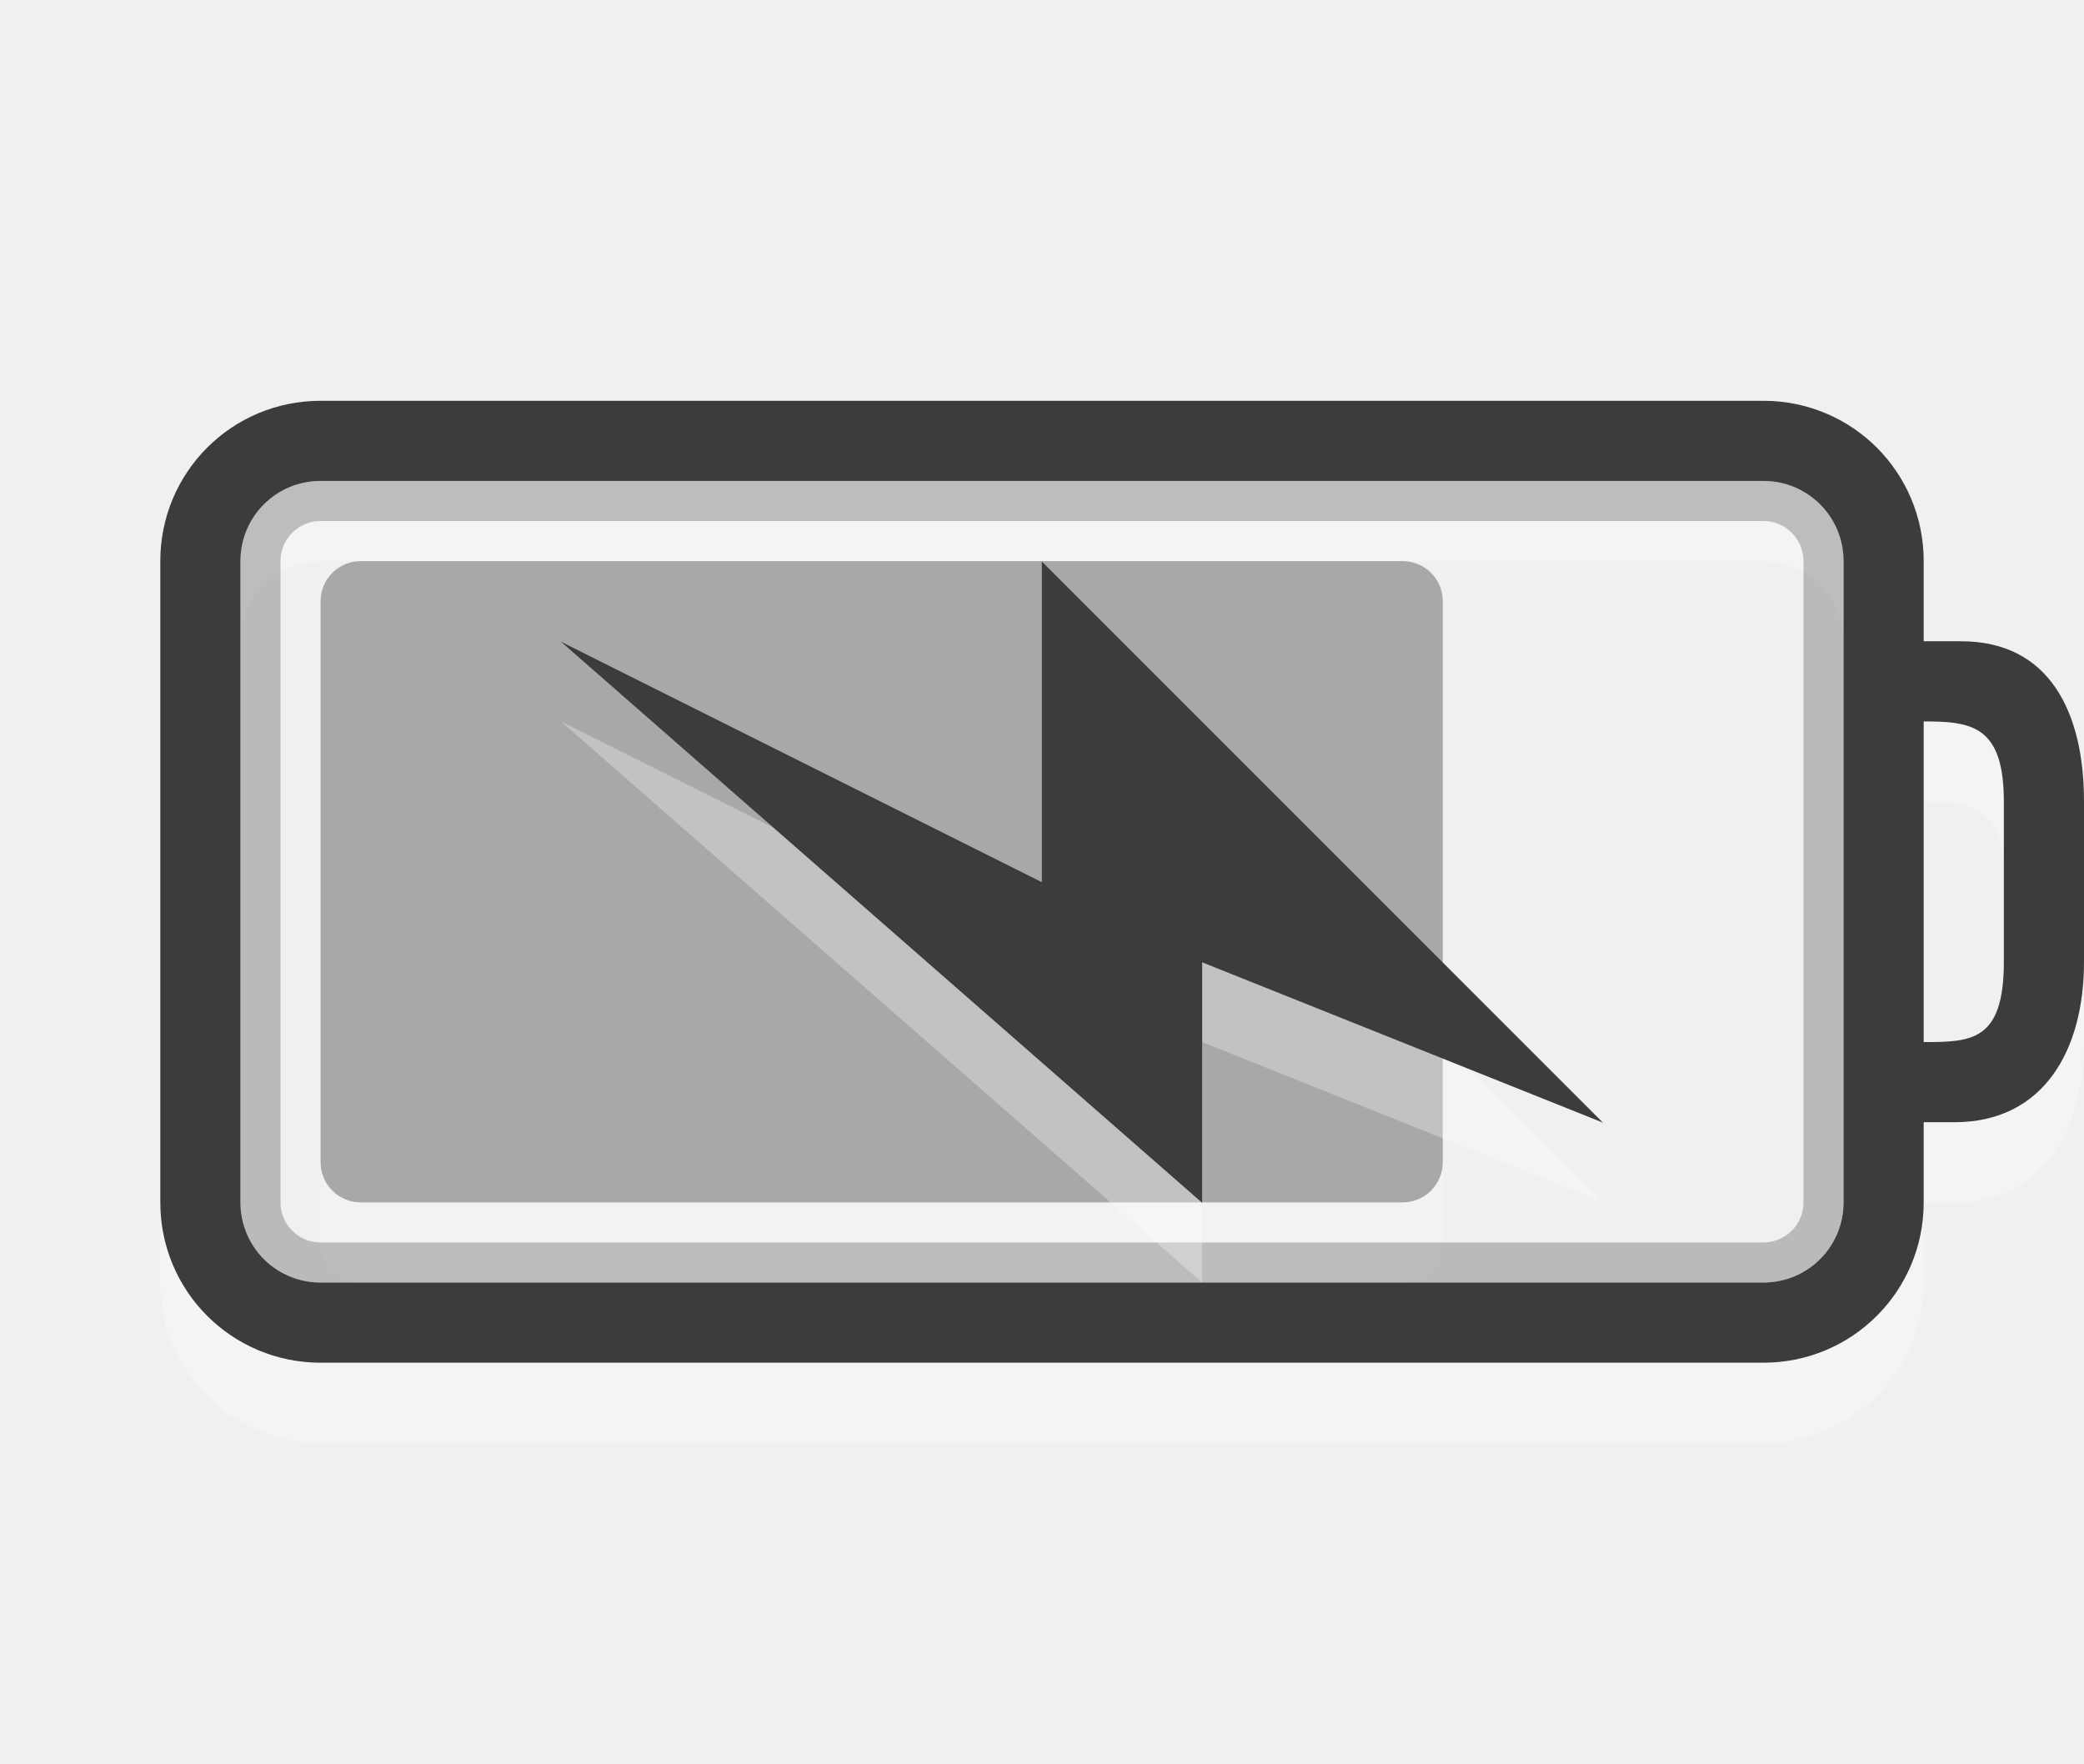
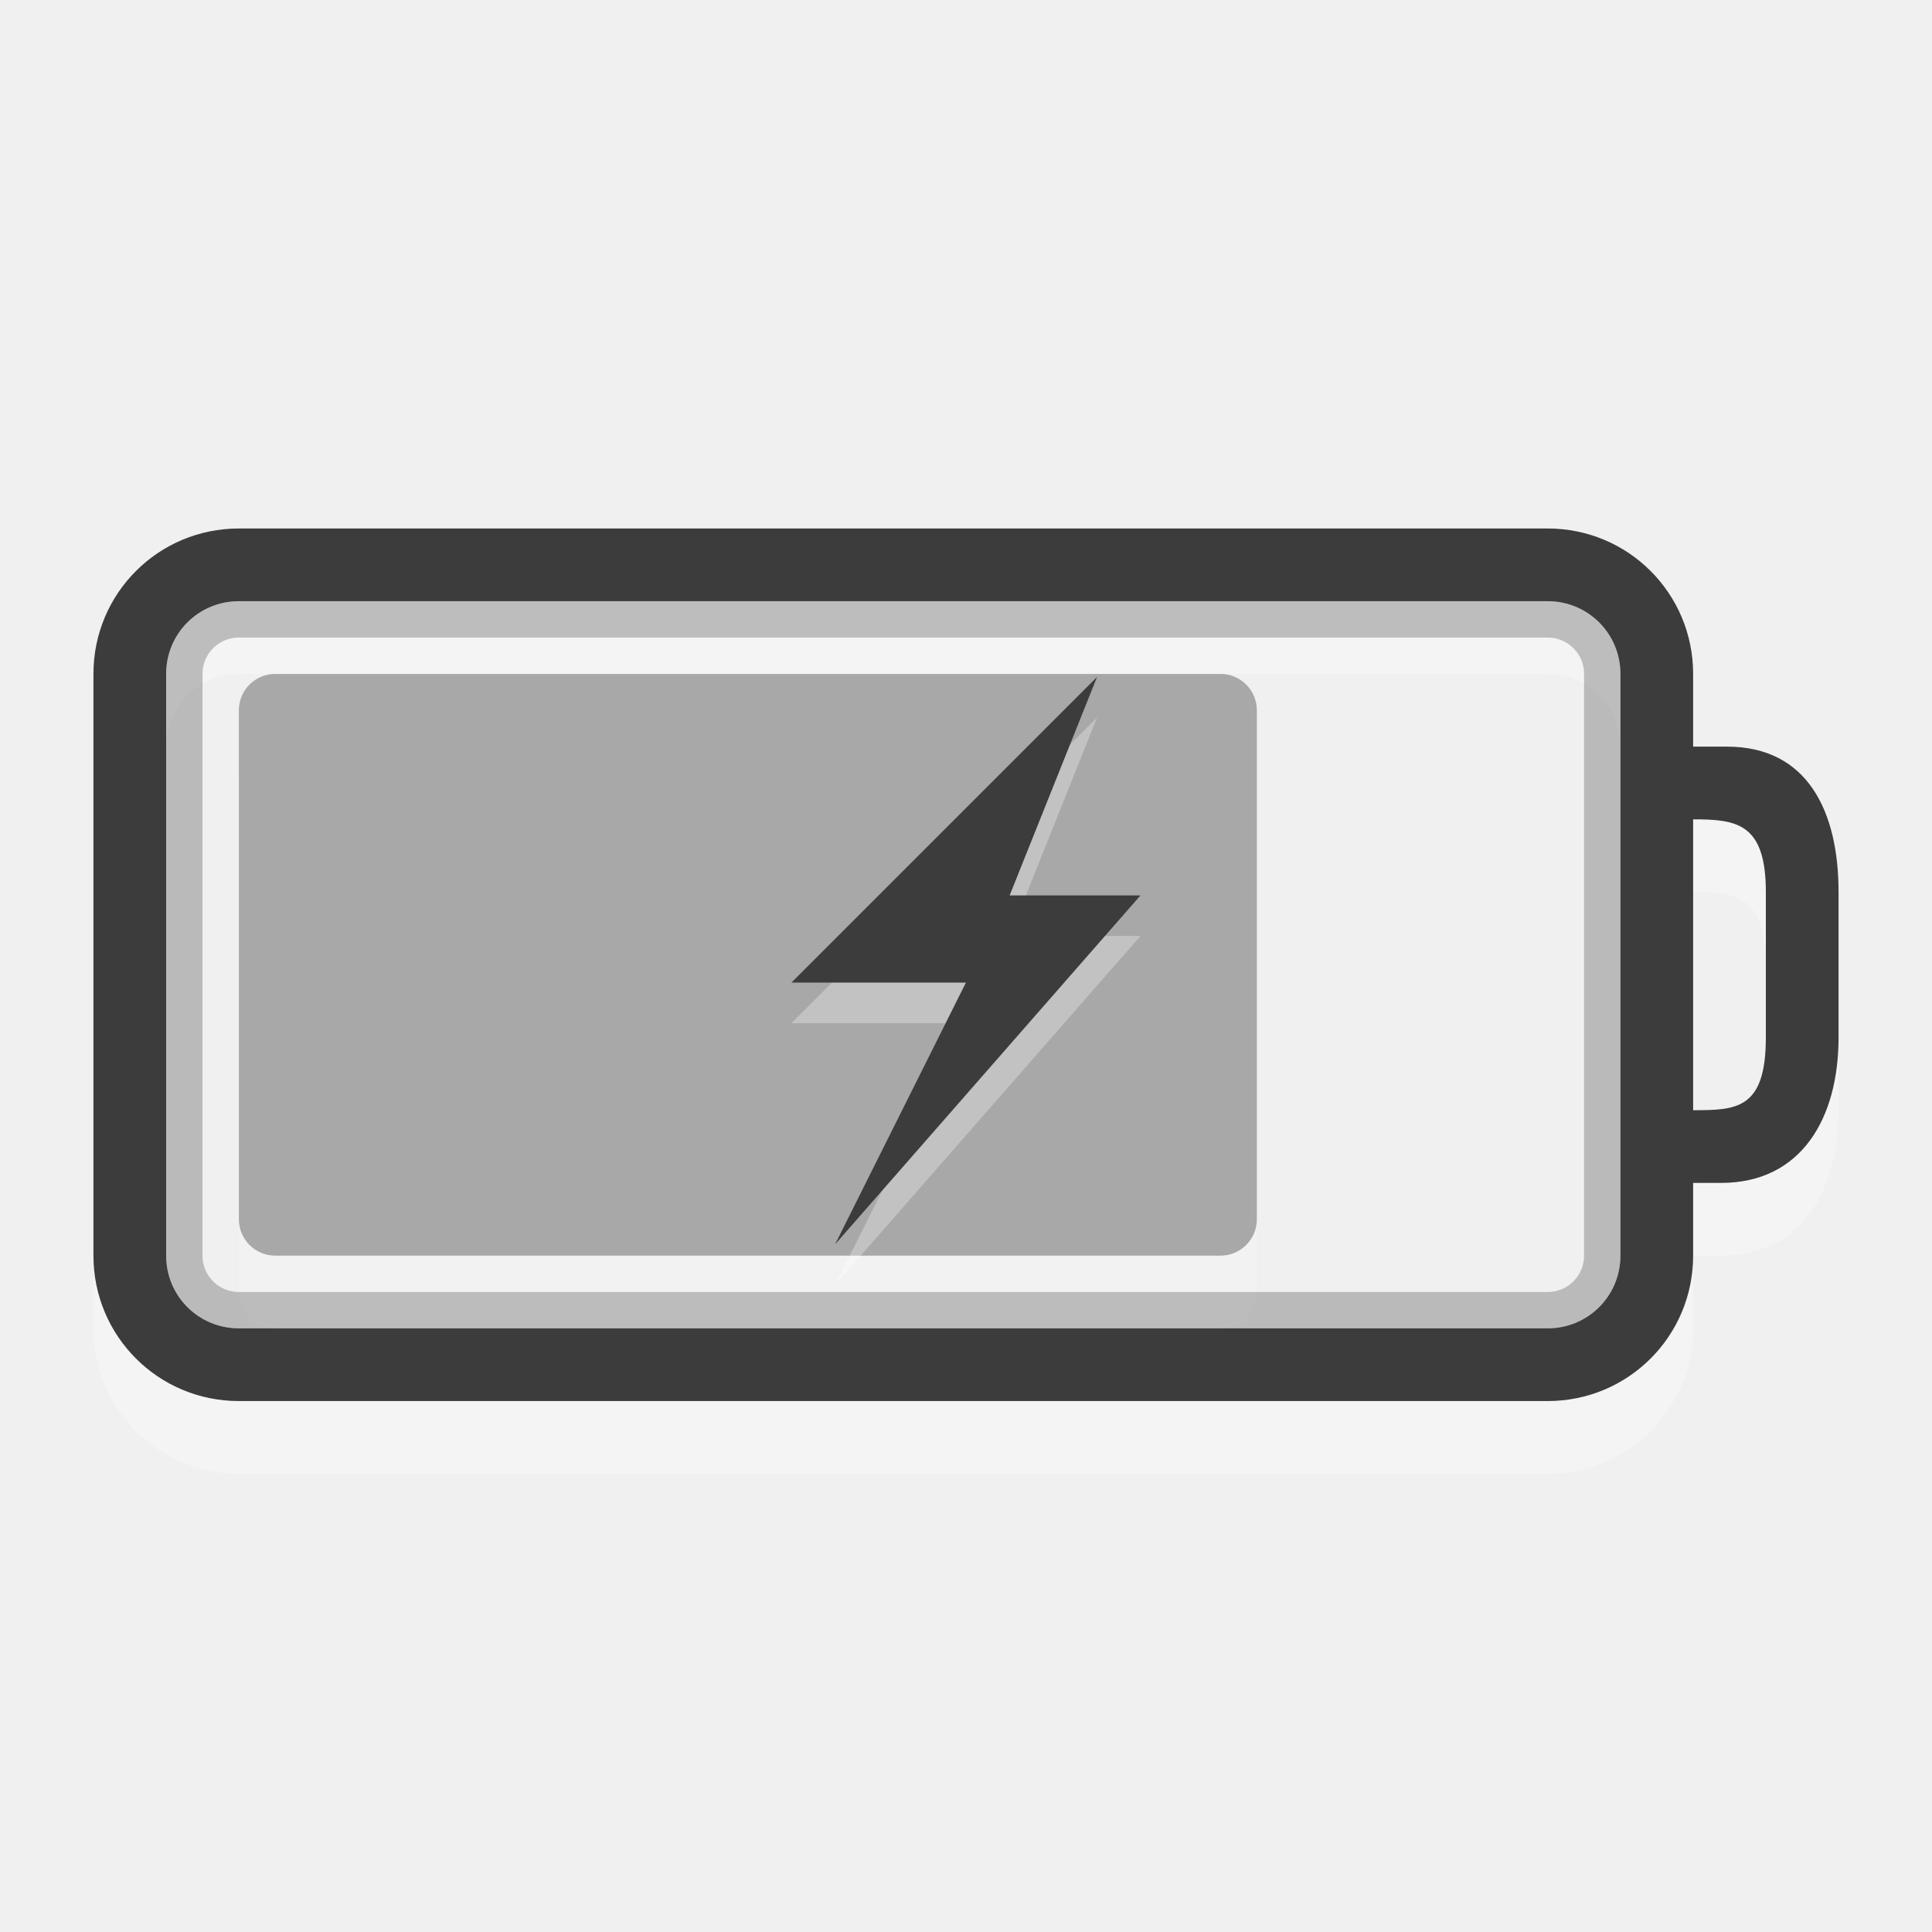
- <svg xmlns="http://www.w3.org/2000/svg" version="1.1" width="26" height="22" id="svg3014">
+ <svg xmlns="http://www.w3.org/2000/svg" version="1.1" width="22" height="22" id="svg3014">
  <defs id="defs3016" />
-   <g transform="matrix(0.7777778,0,0,1,-1.444444,0)" id="g3076" style="opacity:0.4">
-     <rect width="8" height="18" rx="0.5" ry="0.643" x="8" y="-25" transform="matrix(0,1,-1,0,0,0)" id="rect3190-4" style="opacity:0.3;fill:#ffffff;fill-opacity:1;fill-rule:evenodd;stroke:none;stroke-width:1.7;marker:none;visibility:visible;display:inline;overflow:visible;enable-background:accumulate" />
-     <rect width="8" height="18" rx="0.5" ry="0.643" x="7" y="-25" transform="matrix(0,1,-1,0,0,0)" id="rect3190" style="fill:#3c3c3c;fill-opacity:1;fill-rule:evenodd;stroke:none;stroke-width:1.7;marker:none;visibility:visible;display:inline;overflow:visible;enable-background:accumulate" />
+   <g transform="matrix(0.644,0,0,0.828,-1.788,1.878)" id="g3076" style="opacity:0.4">
+     <rect width="8" height="18" rx="0.5" ry="0.643" x="8" y="-25" transform="matrix(0,1,-1,0,0,0)" id="rect3190-4" style="display:inline;overflow:visible;visibility:visible;opacity:0.3;fill:#ffffff;fill-opacity:1;fill-rule:evenodd;stroke:none;stroke-width:1.7;marker:none;enable-background:accumulate" />
+     <rect width="8" height="18" rx="0.5" ry="0.643" x="7" y="-25" transform="matrix(0,1,-1,0,0,0)" id="rect3190" style="display:inline;overflow:visible;visibility:visible;fill:#3c3c3c;fill-opacity:1;fill-rule:evenodd;stroke:none;stroke-width:1.7;marker:none;enable-background:accumulate" />
  </g>
-   <path d="M 4,6 C 2.892,6 2,6.892 2,8 l 0,8 c 0,1.108 0.892,2 2,2 l 18,0 c 1.108,0 2,-0.892 2,-2 l 0,-1 0.384,0 C 25.492,15 26,14.108 26,13 l 0,-2 C 26,9.892 25.574,9 24.466,9 L 24,9 24,8 C 24,6.892 23.108,6 22,6 z m 0,1 18,0 c 0.554,0 1,0.446 1,1 l 0,8 c 0,0.554 -0.446,1 -1,1 L 4,17 C 3.446,17 3,16.554 3,16 L 3,8 C 3,7.446 3.446,7 4,7 z m 20,3 c 0.597,0 1,0.051 1,1 l 0,2 c 0,0.991 -0.406,1 -1,1 z" id="rect2401-5" style="opacity:0.3;fill:#ffffff;fill-opacity:1;fill-rule:nonzero;stroke:none;stroke-width:1;marker:none;visibility:visible;display:inline;overflow:visible;enable-background:accumulate" />
-   <path d="M 4,5 C 2.892,5 2,5.892 2,7 l 0,8 c 0,1.108 0.892,2 2,2 l 18,0 c 1.108,0 2,-0.892 2,-2 l 0,-1 0.384,0 C 25.492,14 26,13.108 26,12 l 0,-2 C 26,8.892 25.574,8 24.466,8 L 24,8 24,7 C 24,5.892 23.108,5 22,5 z m 0,1 18,0 c 0.554,0 1,0.446 1,1 l 0,8 c 0,0.554 -0.446,1 -1,1 L 4,16 C 3.446,16 3,15.554 3,15 L 3,7 C 3,6.446 3.446,6 4,6 z m 20,3 c 0.597,0 1,0.051 1,1 l 0,2 c 0,0.991 -0.406,1 -1,1 z" id="rect2401" style="fill:#3c3c3c;fill-opacity:1;fill-rule:nonzero;stroke:none;stroke-width:1;marker:none;visibility:visible;display:inline;overflow:visible;enable-background:accumulate" />
-   <rect width="19.5" height="9.5" rx="0.75" ry="0.75" x="3.25" y="6.25" id="rect3192" style="opacity:0.3;fill:none;stroke:#3c3c3c;stroke-width:0.5;stroke-linecap:round;stroke-linejoin:miter;stroke-miterlimit:4;stroke-opacity:1;stroke-dasharray:none;stroke-dashoffset:0;marker:none;visibility:visible;display:inline;overflow:visible;enable-background:accumulate" />
-   <path d="m 19.998,15 -7,-7 0,4 -6,-3 8,7 0,-3 5,2 z" id="path3172-8" style="opacity:0.3;fill:#ffffff;fill-opacity:1;fill-rule:evenodd;stroke:none" />
-   <path d="m 19.998,14.005 -7,-7 0,4 -6,-3 8,7 0,-3 5,2 z" id="path3172" style="fill:#3c3c3c;fill-opacity:1;fill-rule:evenodd;stroke:none" />
+   <path d="m 2.72,6.846 c -0.917,0 -1.656,0.739 -1.656,1.656 l 0,6.624 c 0,0.917 0.739,1.656 1.656,1.656 l 14.904,0 c 0.917,0 1.656,-0.739 1.656,-1.656 l 0,-0.828 0.318,0 c 0.917,0 1.338,-0.739 1.338,-1.656 l 0,-1.656 c 0,-0.917 -0.352,-1.656 -1.27,-1.656 l -0.386,0 0,-0.828 c 0,-0.917 -0.739,-1.656 -1.656,-1.656 z m 0,0.828 14.904,0 c 0.459,0 0.828,0.369 0.828,0.828 l 0,6.624 c 0,0.459 -0.369,0.828 -0.828,0.828 l -14.904,0 c -0.459,0 -0.828,-0.369 -0.828,-0.828 l 0,-6.624 c 0,-0.459 0.369,-0.828 0.828,-0.828 z m 16.56,2.484 c 0.495,0 0.828,0.042 0.828,0.828 l 0,1.656 c 0,0.821 -0.337,0.828 -0.828,0.828 z" id="rect2401-5" style="display:inline;overflow:visible;visibility:visible;opacity:0.3;fill:#ffffff;fill-opacity:1;fill-rule:nonzero;stroke:none;stroke-width:1;marker:none;enable-background:accumulate" />
+   <path d="m 2.72,6.018 c -0.917,0 -1.656,0.739 -1.656,1.656 l 0,6.624 c 0,0.917 0.739,1.656 1.656,1.656 l 14.904,0 c 0.917,0 1.656,-0.739 1.656,-1.656 l 0,-0.828 0.318,0 c 0.917,0 1.338,-0.739 1.338,-1.656 l 0,-1.656 c 0,-0.917 -0.352,-1.656 -1.27,-1.656 l -0.386,0 0,-0.828 c 0,-0.917 -0.739,-1.656 -1.656,-1.656 z m 0,0.828 14.904,0 c 0.459,0 0.828,0.369 0.828,0.828 l 0,6.624 c 0,0.459 -0.369,0.828 -0.828,0.828 l -14.904,0 c -0.459,0 -0.828,-0.369 -0.828,-0.828 l 0,-6.624 C 1.892,7.215 2.261,6.846 2.72,6.846 Z M 19.28,9.33 c 0.495,0 0.828,0.042 0.828,0.828 l 0,1.656 c 0,0.821 -0.337,0.828 -0.828,0.828 z" id="rect2401" style="display:inline;overflow:visible;visibility:visible;fill:#3c3c3c;fill-opacity:1;fill-rule:nonzero;stroke:none;stroke-width:1;marker:none;enable-background:accumulate" />
+   <rect width="16.146" height="7.866" rx="0.621" ry="0.621" x="2.099" y="7.053" id="rect3192" style="display:inline;overflow:visible;visibility:visible;opacity:0.3;fill:none;stroke:#3c3c3c;stroke-width:0.414;stroke-linecap:round;stroke-linejoin:miter;stroke-miterlimit:4;stroke-dasharray:none;stroke-dashoffset:0;stroke-opacity:1;marker:none;enable-background:accumulate" />
+   <path d="m 12.49,8.173 -3.478,3.478 1.987,0 -1.49,2.981 3.478,-3.974 -1.49,0 0.994,-2.484 z" id="path3172-8" style="opacity:0.3;fill:#ffffff;fill-opacity:1;fill-rule:evenodd;stroke:none" />
+   <path d="m 12.49,7.711 -3.478,3.478 1.987,0 -1.49,2.981 3.478,-3.974 -1.49,0 0.994,-2.484 z" id="path3172" style="fill:#3c3c3c;fill-opacity:1;fill-rule:evenodd;stroke:none" />
</svg>
